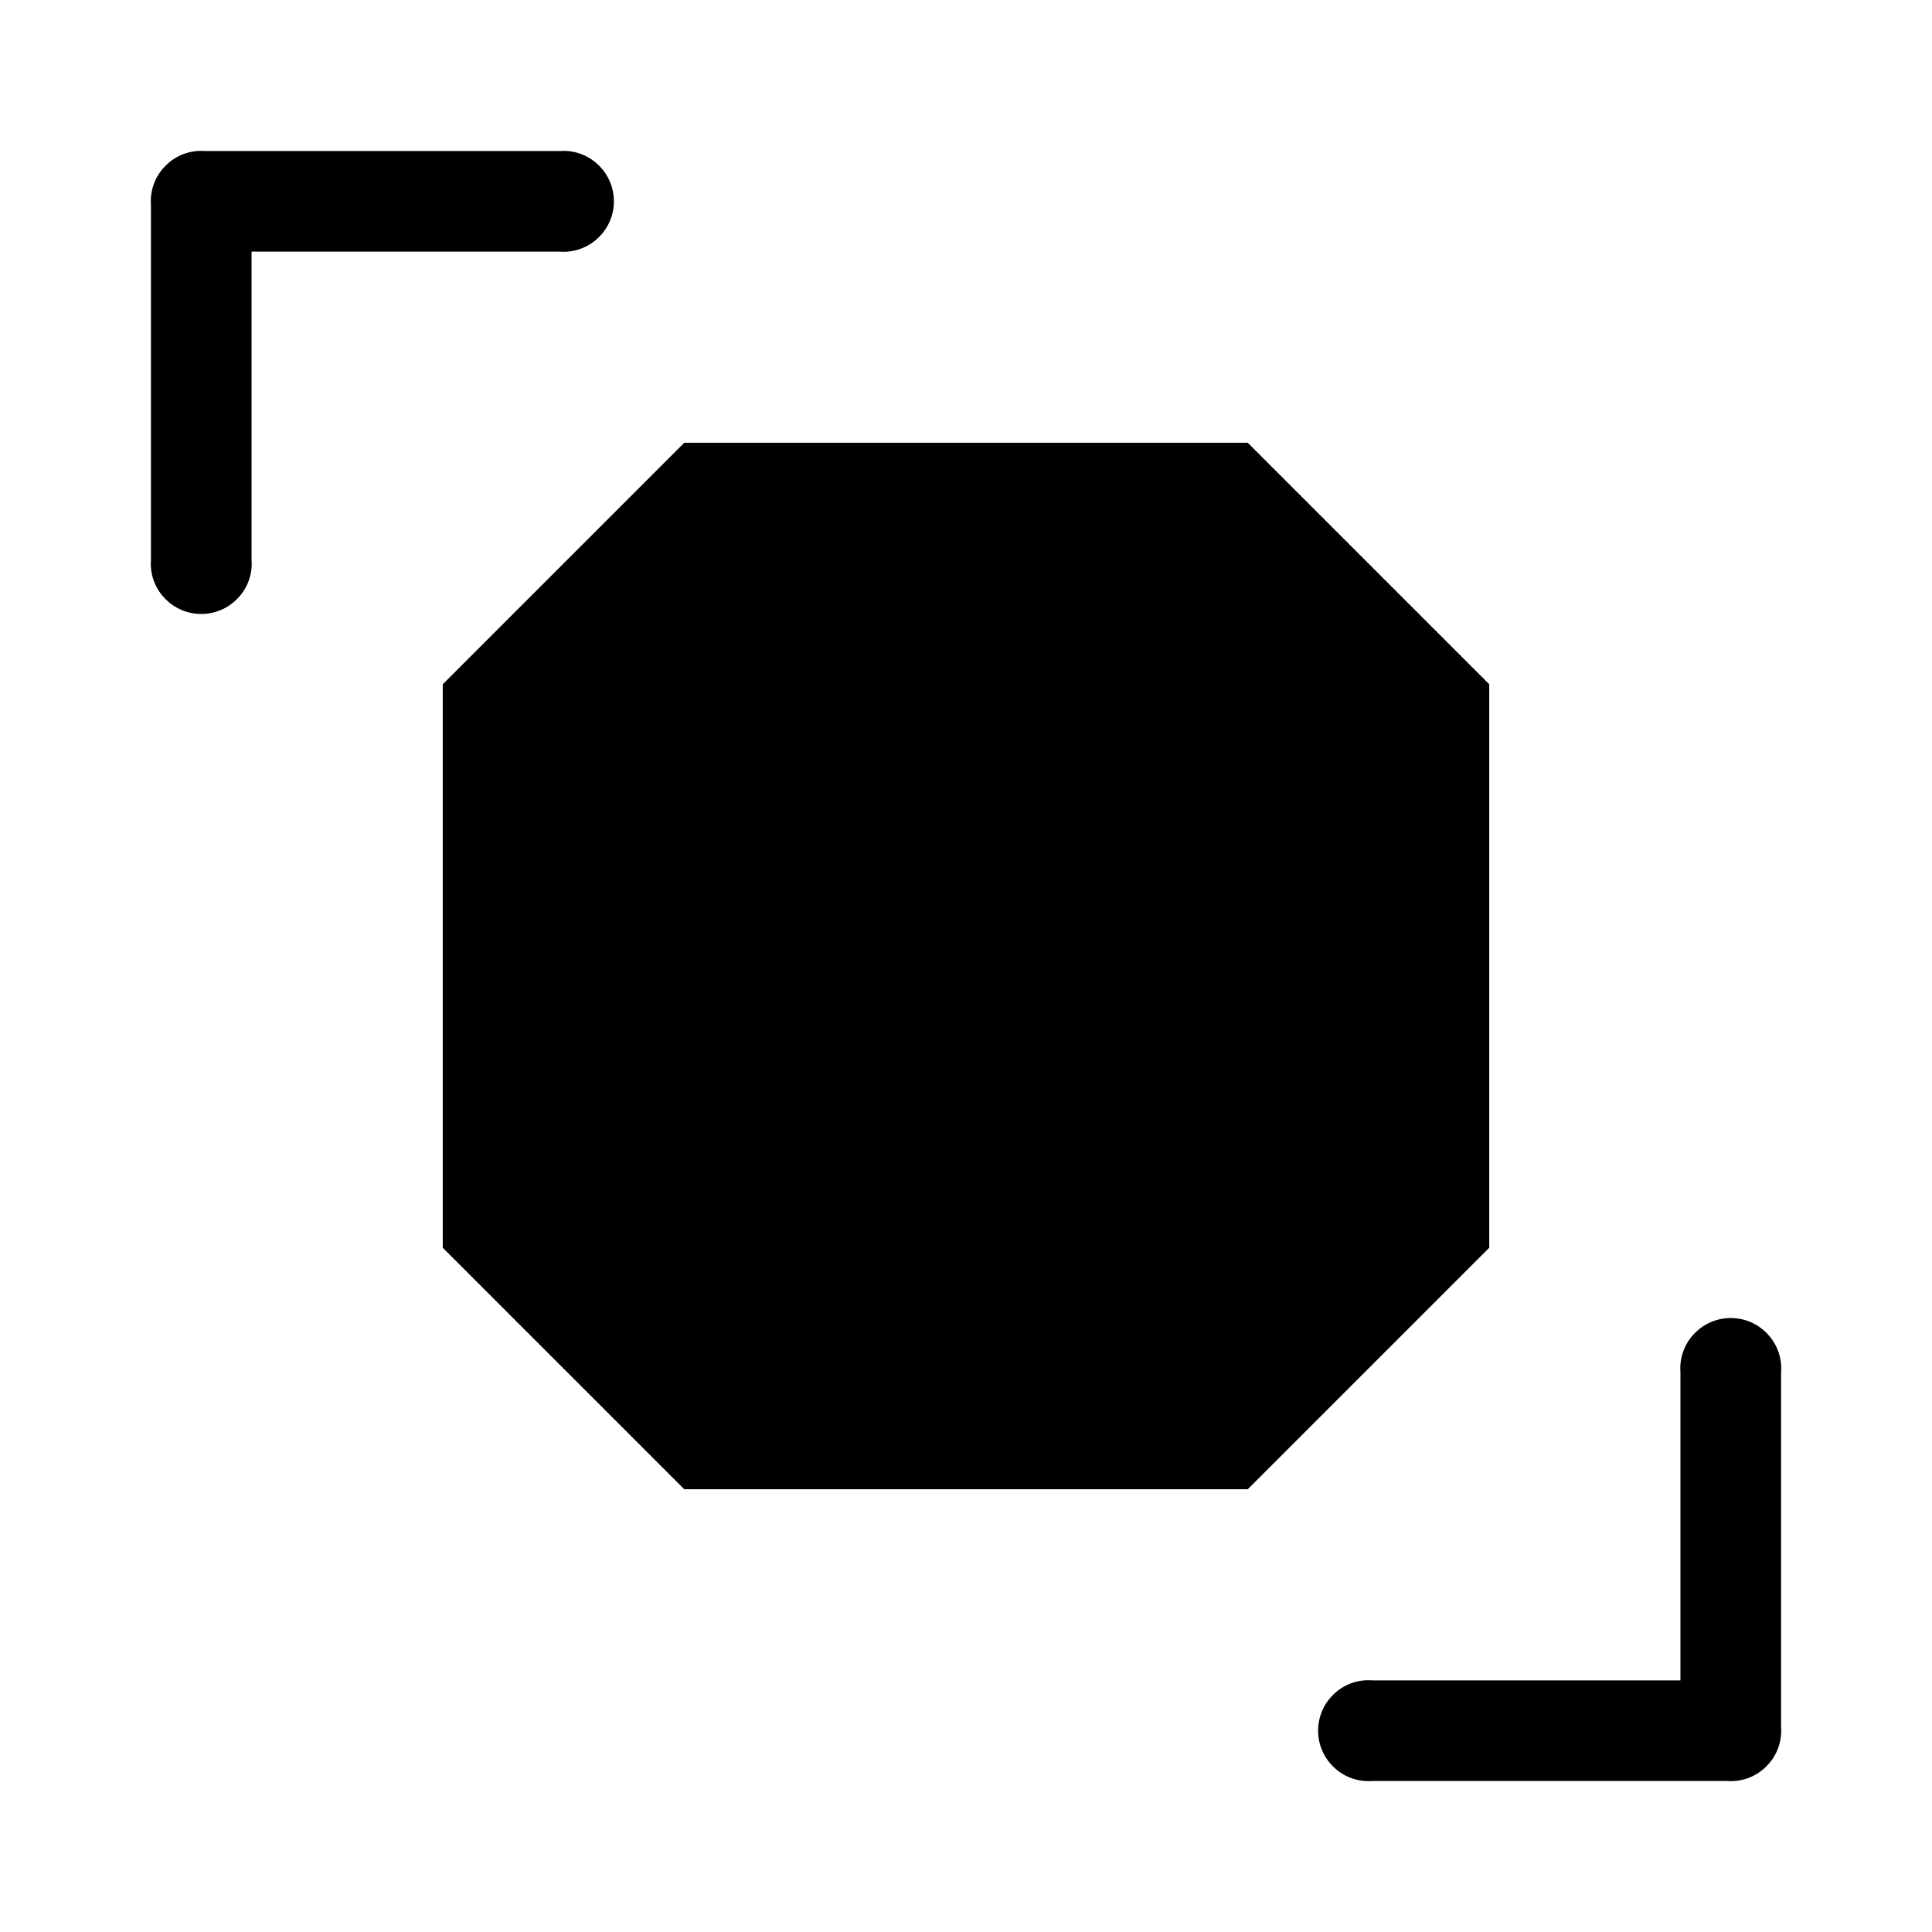
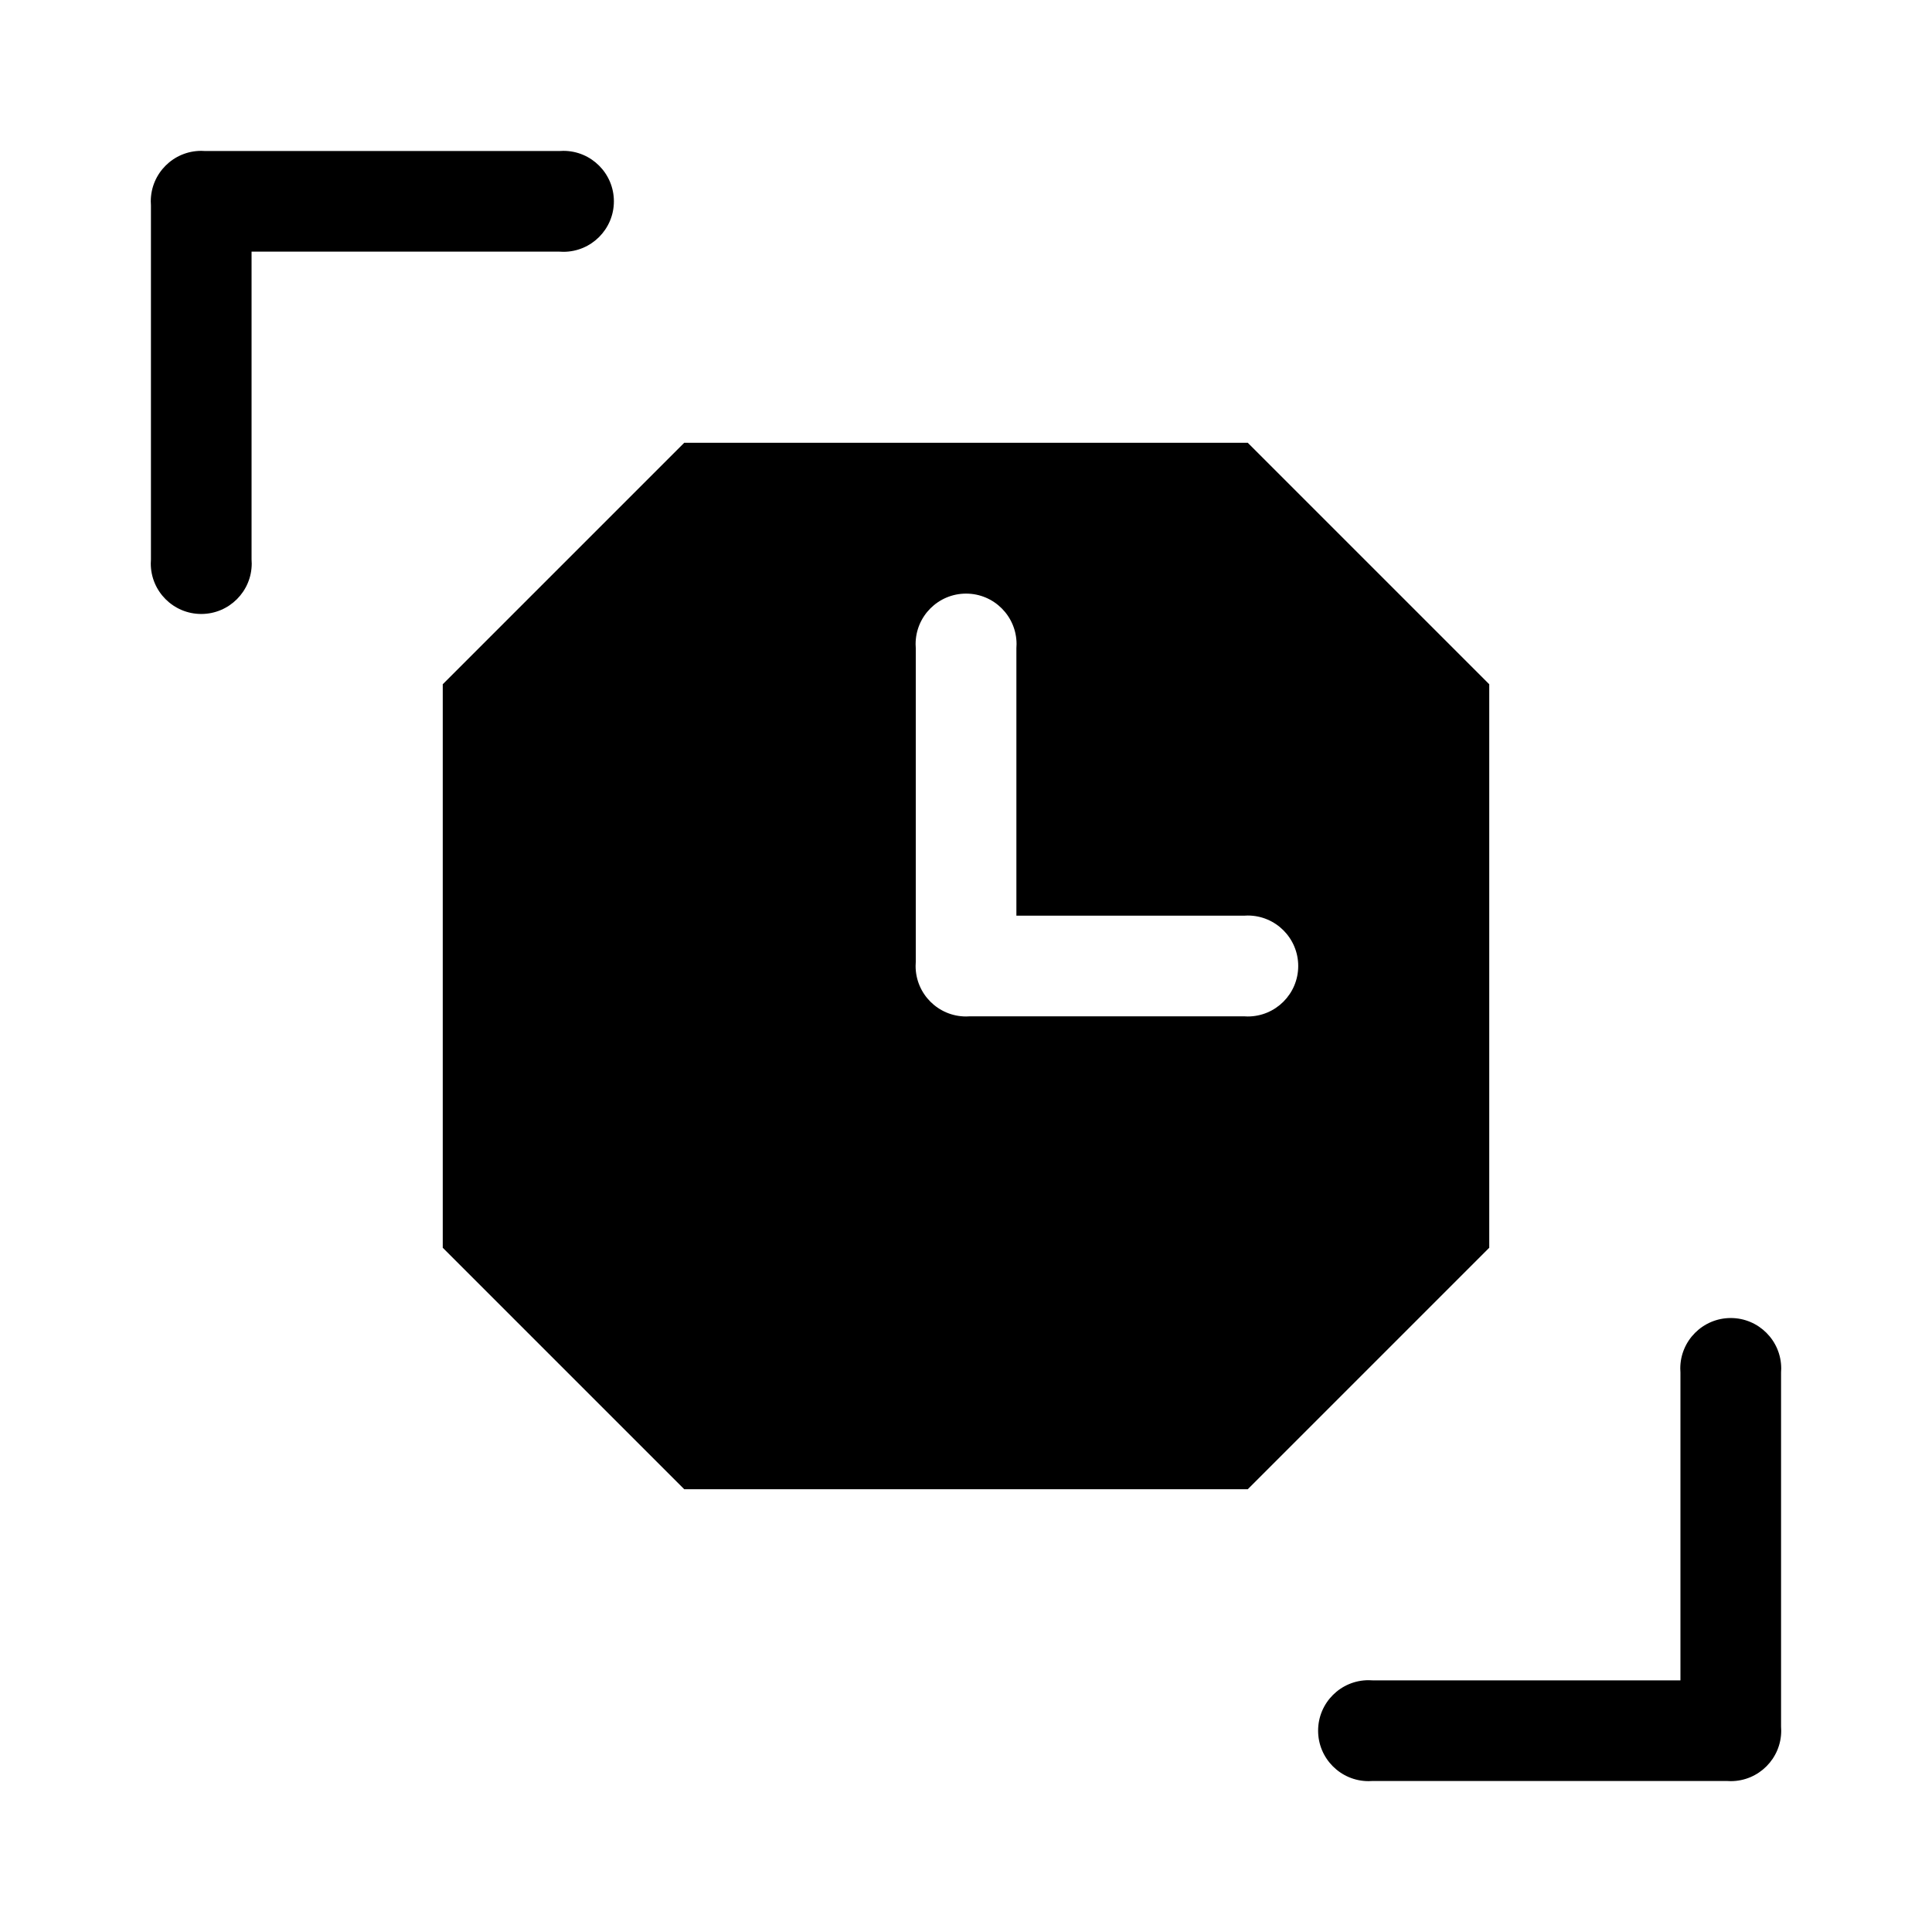
<svg xmlns="http://www.w3.org/2000/svg" viewBox="0 0 24 24" fill="currentColor" stroke="none">
-   <path d="M8.5,5.5h7l3,3v7l-3,3h-7l-3,-3v-7zM3.125,3.125c0,1.133 0,3.424 0,3.825c0.001,0.017 0.002,0.033 0.002,0.05c0,0.346 -0.281,0.627 -0.627,0.627c-0.346,0 -0.627,-0.281 -0.627,-0.627c0,-0.017 0.001,-0.034 0.002,-0.05c0,-0.497 0,-3.902 0,-4.399c-0.001,-0.017 -0.002,-0.033 -0.002,-0.05c0,-0.346 0.281,-0.627 0.627,-0.627c0.017,0 0.034,0.001 0.05,0.002c0.497,0 3.902,0 4.399,0c0.017,-0.001 0.033,-0.002 0.05,-0.002c0.346,0 0.627,0.281 0.627,0.627c0,0.346 -0.281,0.627 -0.627,0.627c-0.017,0 -0.034,-0.001 -0.05,-0.002c-0.401,0 -2.691,0 -3.825,0zM20.875,20.875c0,-1.133 0,-3.424 0,-3.825c-0.001,-0.017 -0.002,-0.033 -0.002,-0.05c0,-0.346 0.281,-0.627 0.627,-0.627c0.346,0 0.627,0.281 0.627,0.627c0,0.017 -0.001,0.034 -0.002,0.05c0,0.497 0,3.902 0,4.399c0.001,0.017 0.002,0.033 0.002,0.05c0,0.346 -0.281,0.627 -0.627,0.627c-0.017,0 -0.034,-0.001 -0.05,-0.002c-0.497,0 -3.902,0 -4.399,0c-0.017,0.001 -0.033,0.002 -0.05,0.002c-0.346,0 -0.627,-0.281 -0.627,-0.627c0,-0.346 0.281,-0.627 0.627,-0.627c0.017,0 0.034,0.001 0.05,0.002c0.401,0 2.691,0 3.825,0z" />
+   <path d="M8.5,5.5h7l3,3v7l-3,3h-7l-3,-3v-7zM12.626,11.376c0,-1.023 0,-2.959 0,-3.325c0.001,-0.016 0.002,-0.033 0.002,-0.05c0,-0.346 -0.281,-0.627 -0.627,-0.627c-0.346,0 -0.627,0.281 -0.627,0.627c0,0.017 0.001,0.033 0.002,0.05c0,0.463 0,3.436 0,3.899c-0.001,0.016 -0.002,0.033 -0.002,0.05c0,0.346 0.281,0.627 0.627,0.627c0.017,0 0.033,-0.001 0.05,-0.002c0.426,0 2.973,0 3.399,0c0.016,0.001 0.033,0.002 0.05,0.002c0.346,0 0.627,-0.281 0.627,-0.627c0,-0.346 -0.281,-0.627 -0.627,-0.627c-0.017,0 -0.033,0.001 -0.05,0.002c-0.329,0 -1.919,0 -2.825,0zM3.125,3.125c0,1.133 0,3.424 0,3.825c0.001,0.017 0.002,0.033 0.002,0.05c0,0.346 -0.281,0.627 -0.627,0.627c-0.346,0 -0.627,-0.281 -0.627,-0.627c0,-0.017 0.001,-0.034 0.002,-0.05c0,-0.497 0,-3.902 0,-4.399c-0.001,-0.017 -0.002,-0.033 -0.002,-0.05c0,-0.346 0.281,-0.627 0.627,-0.627c0.017,0 0.034,0.001 0.05,0.002c0.497,0 3.902,0 4.399,0c0.017,-0.001 0.033,-0.002 0.05,-0.002c0.346,0 0.627,0.281 0.627,0.627c0,0.346 -0.281,0.627 -0.627,0.627c-0.017,0 -0.034,-0.001 -0.05,-0.002c-0.401,0 -2.691,0 -3.825,0zM20.875,20.875c0,-1.133 0,-3.424 0,-3.825c-0.001,-0.017 -0.002,-0.033 -0.002,-0.05c0,-0.346 0.281,-0.627 0.627,-0.627c0.346,0 0.627,0.281 0.627,0.627c0,0.017 -0.001,0.034 -0.002,0.05c0,0.497 0,3.902 0,4.399c0.001,0.017 0.002,0.033 0.002,0.05c0,0.346 -0.281,0.627 -0.627,0.627c-0.017,0 -0.034,-0.001 -0.05,-0.002c-0.497,0 -3.902,0 -4.399,0c-0.017,0.001 -0.033,0.002 -0.05,0.002c-0.346,0 -0.627,-0.281 -0.627,-0.627c0,-0.346 0.281,-0.627 0.627,-0.627c0.017,0 0.034,0.001 0.05,0.002c0.401,0 2.691,0 3.825,0z" />
</svg>
